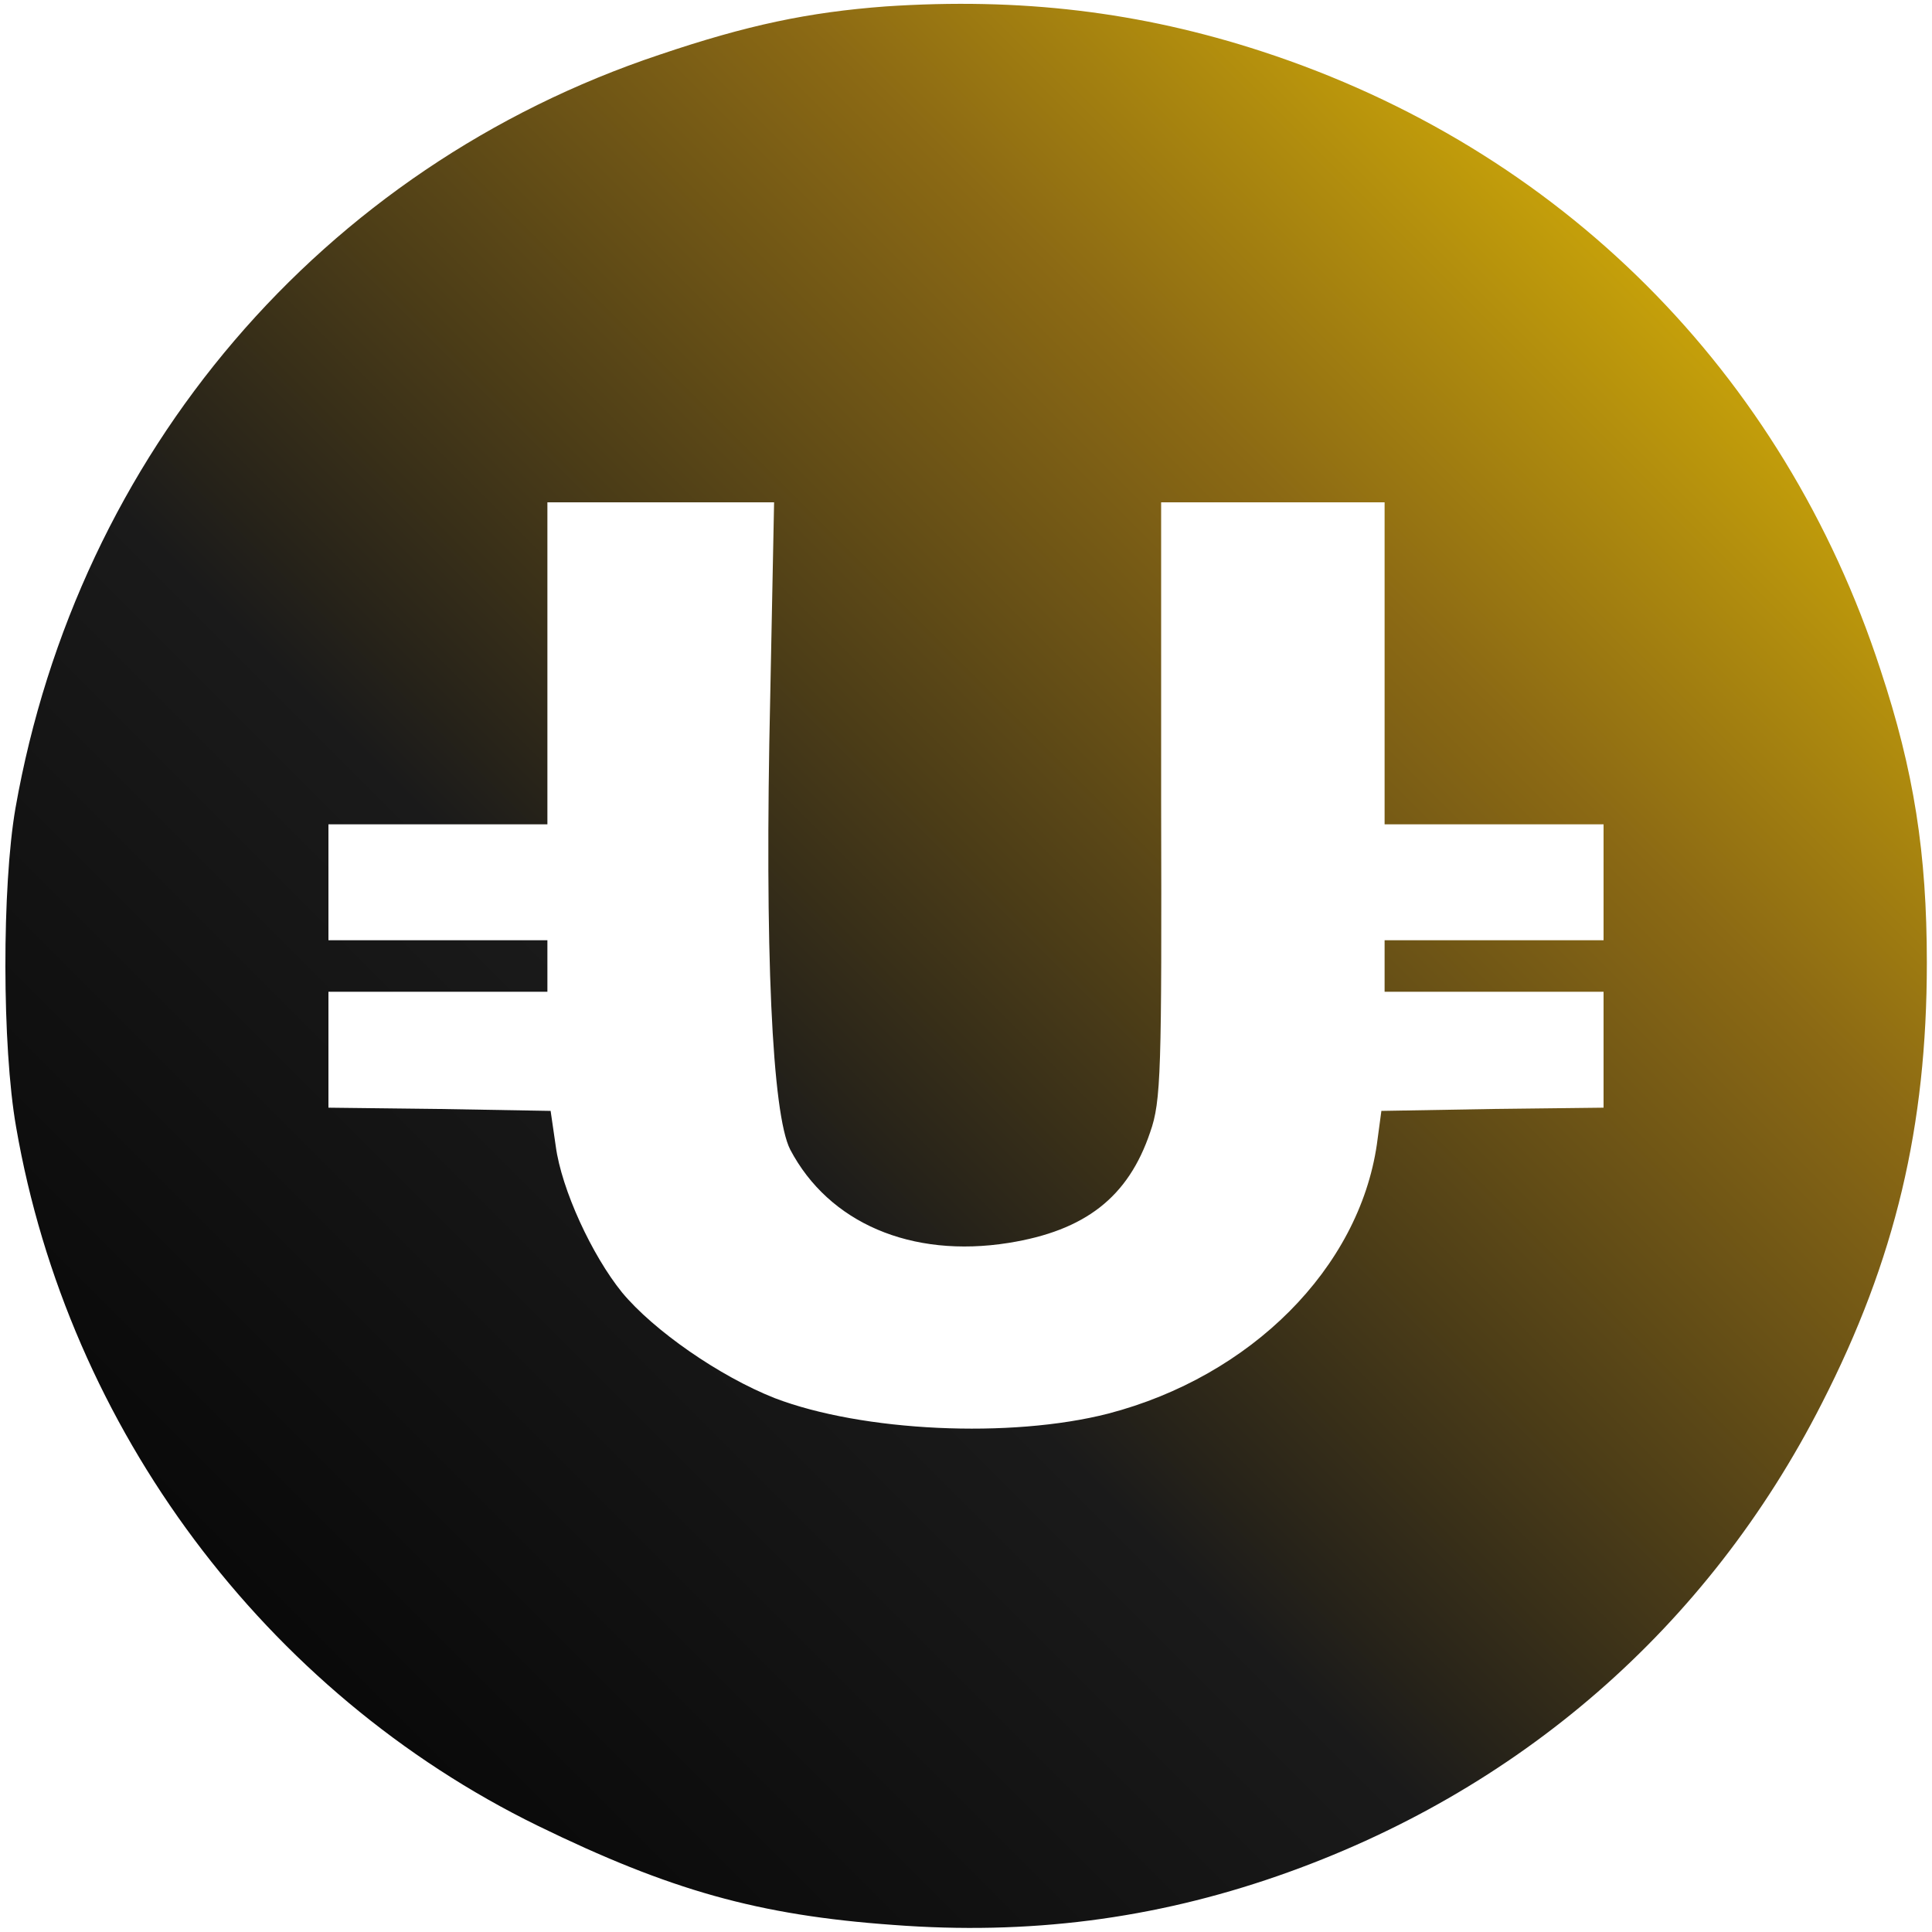
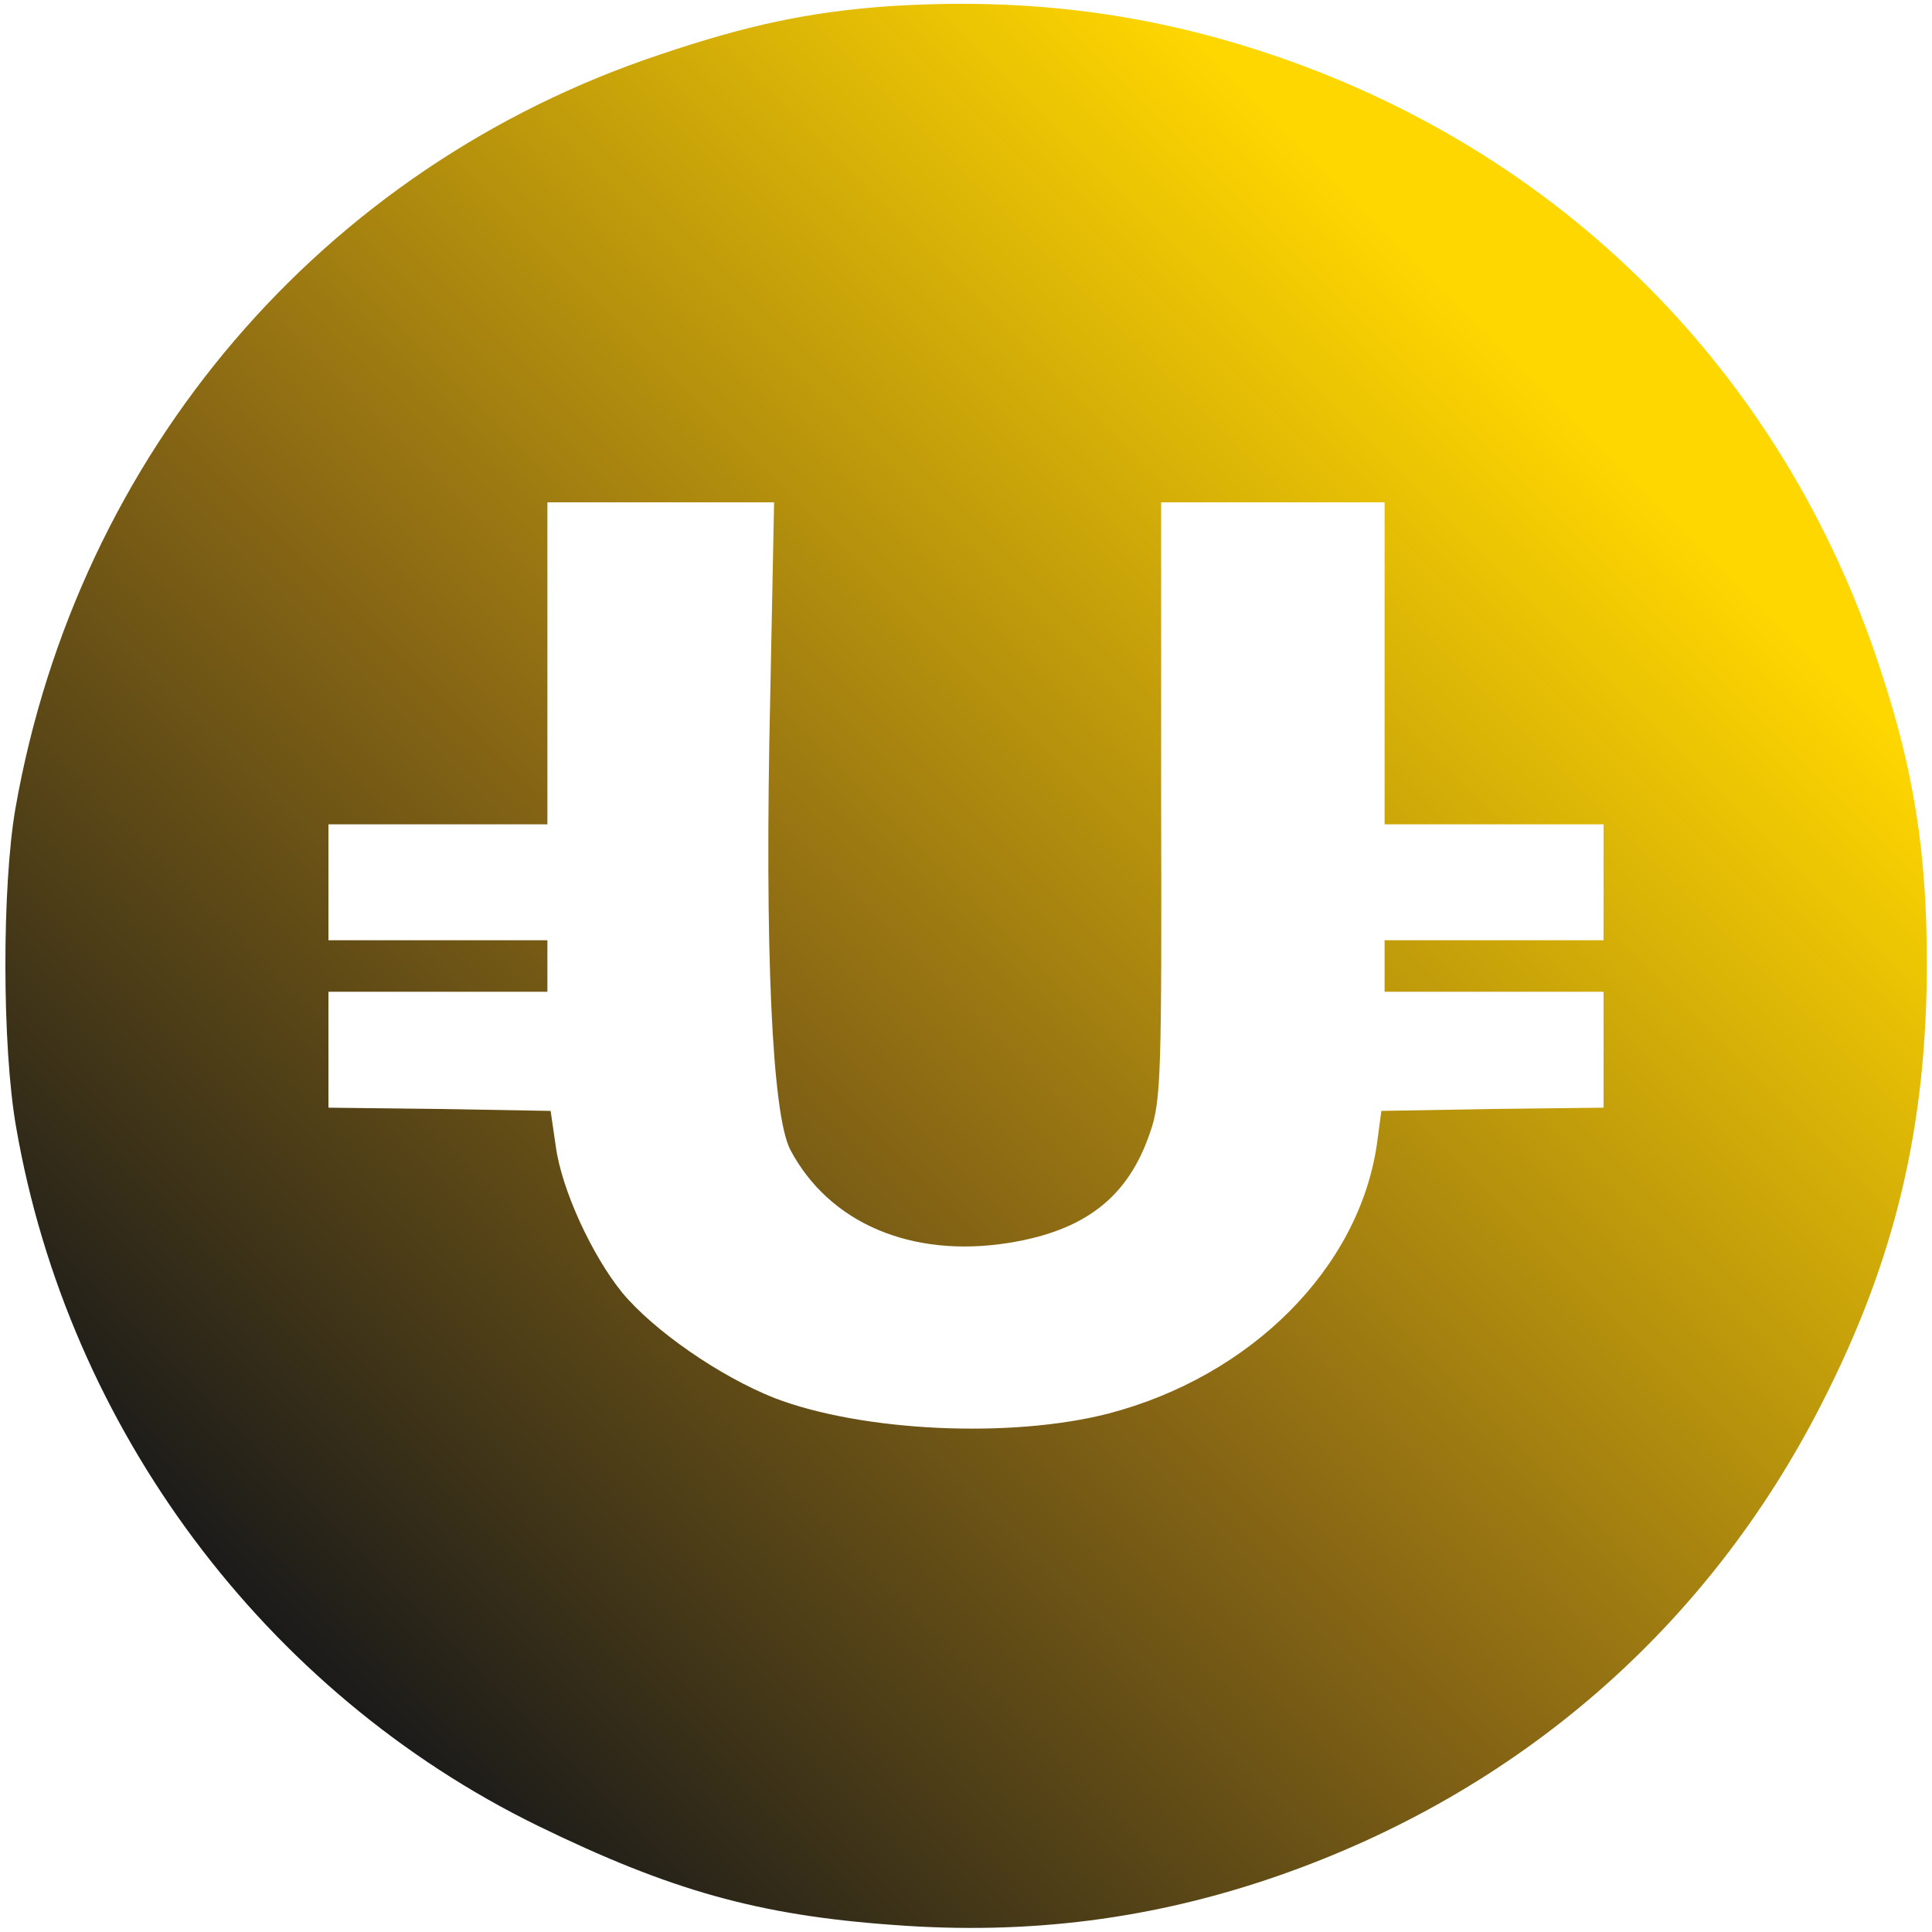
<svg xmlns="http://www.w3.org/2000/svg" version="1.1" width="300" height="300" viewBox="0 0 300 300" preserveAspectRatio="xMidYMid meet">
  <defs>
-     <linearGradient id="goldGradient" x1="0%" y1="0%" x2="100%" y2="100%">
+     <linearGradient id="gradient" x1="0%" y1="0%" x2="100%" y2="100%">
      <stop offset="0%" style="stop-color:#000000;stop-opacity:1" />
-       <stop offset="40%" style="stop-color:#1a1a1a;stop-opacity:1" />
-       <stop offset="70%" style="stop-color:#8B6914;stop-opacity:1" />
+       <stop offset="15%" style="stop-color:#1a1a1a;stop-opacity:1" />
+       <stop offset="45%" style="stop-color:#8B6914;stop-opacity:1" />
+       <stop offset="80%" style="stop-color:#FFD700;stop-opacity:1" />
      <stop offset="100%" style="stop-color:#FFD700;stop-opacity:1" />
    </linearGradient>
  </defs>
-   <g transform="translate(0,300) scale(0.1,-0.1)" fill="url(#goldGradient)" stroke="none" fill-rule="evenodd">
+   <g transform="translate(0,300) scale(0.1,-0.1)" fill="url(#gradient)" stroke="none" fill-rule="evenodd">
    <path d="M1375 2990 c-120 -9 -215 -29 -351 -75 -524 -175 -903 -619 -1000 -1170 -21 -121 -21 -370 1 -495 81 -469 387 -878 810 -1085 205 -100 342 -139 552 -154 210 -16 404 9 597 76 374 130 668 386 845 734 114 223 163 430 163 684 0 170 -20 298 -72 455 -151 463 -498 809 -960 960 -190 62 -376 84 -585 70z m-179 -1072 c-9 -396 3 -648 31 -703 60 -114 188 -169 339 -145 119 19 186 71 220 172 17 48 18 94 17 516 l0 462 173 0 174 0 0 -250 0 -250 170 0 170 0 0 -90 0 -90 -170 0 -170 0 0 -40 0 -40 170 0 170 0 0 -90 0 -90 -172 -2 -173 -3 -7 -52 c-28 -192 -195 -360 -417 -418 -152 -39 -382 -28 -518 24 -86 34 -188 105 -237 164 -47 58 -94 160 -103 227 l-8 55 -173 3 -172 2 0 90 0 90 170 0 170 0 0 40 0 40 -170 0 -170 0 0 90 0 90 170 0 170 0 0 250 0 250 176 0 176 0 -6 -302z" />
  </g>
</svg>
